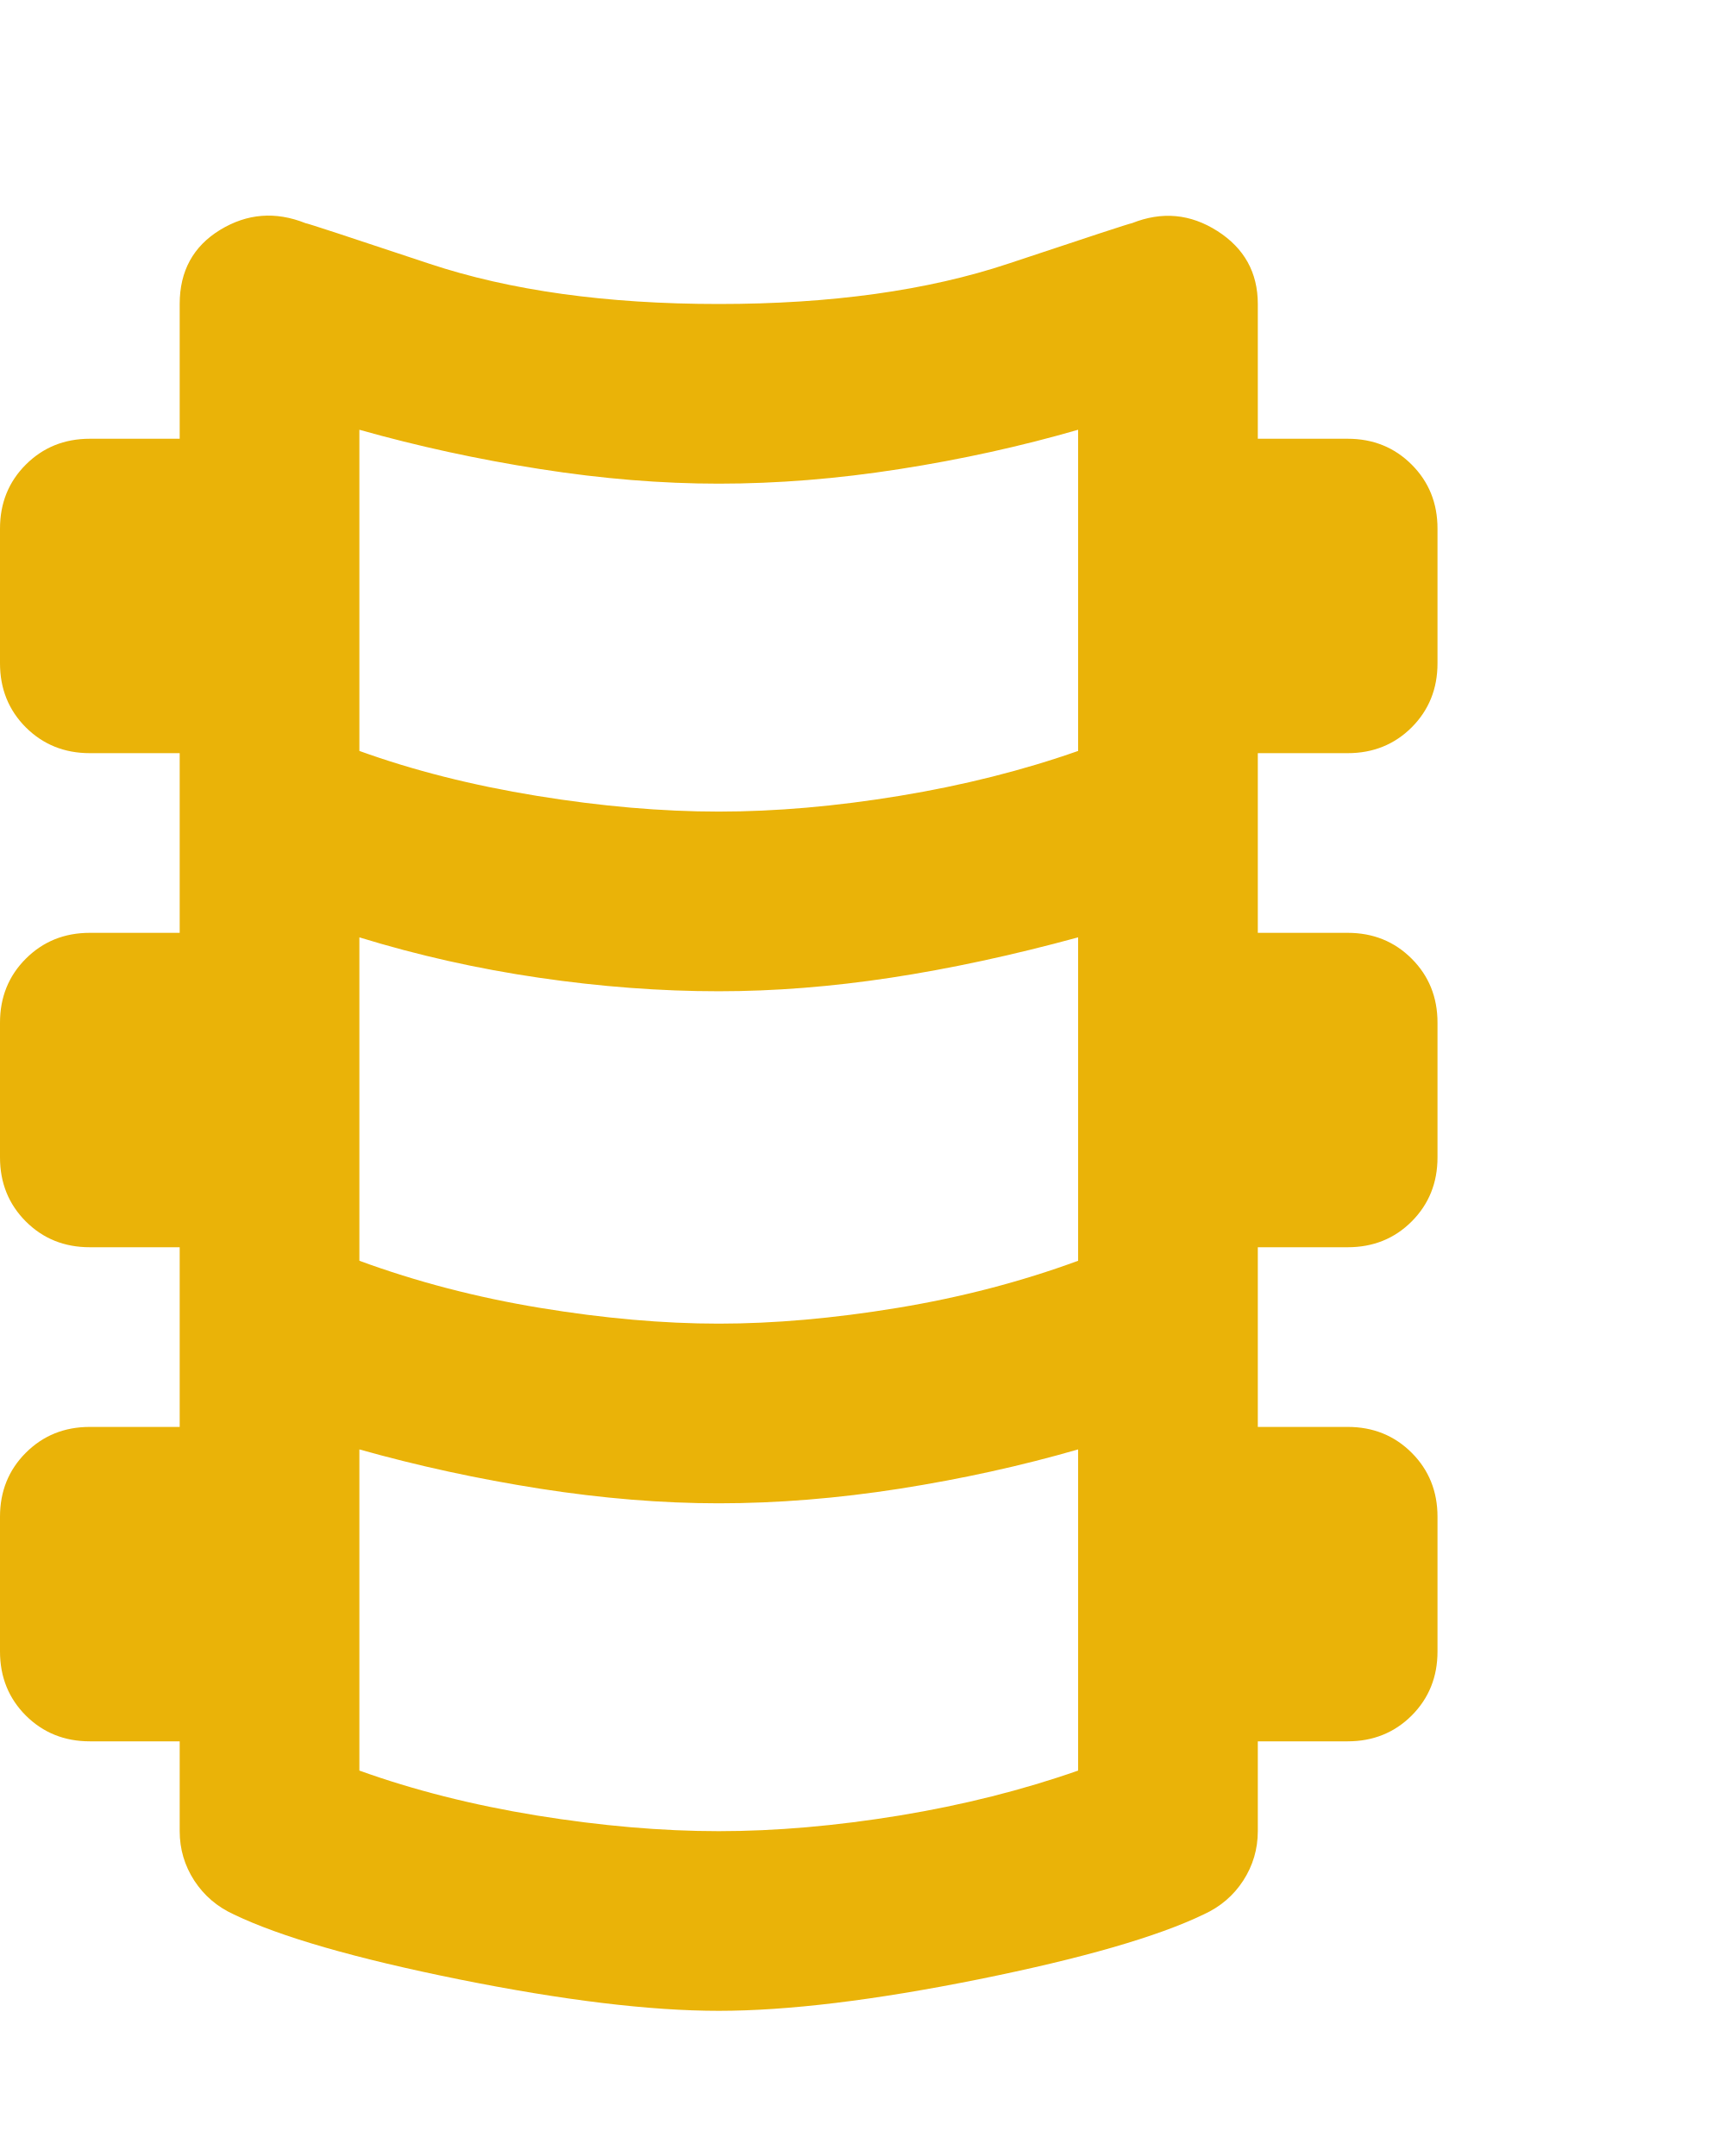
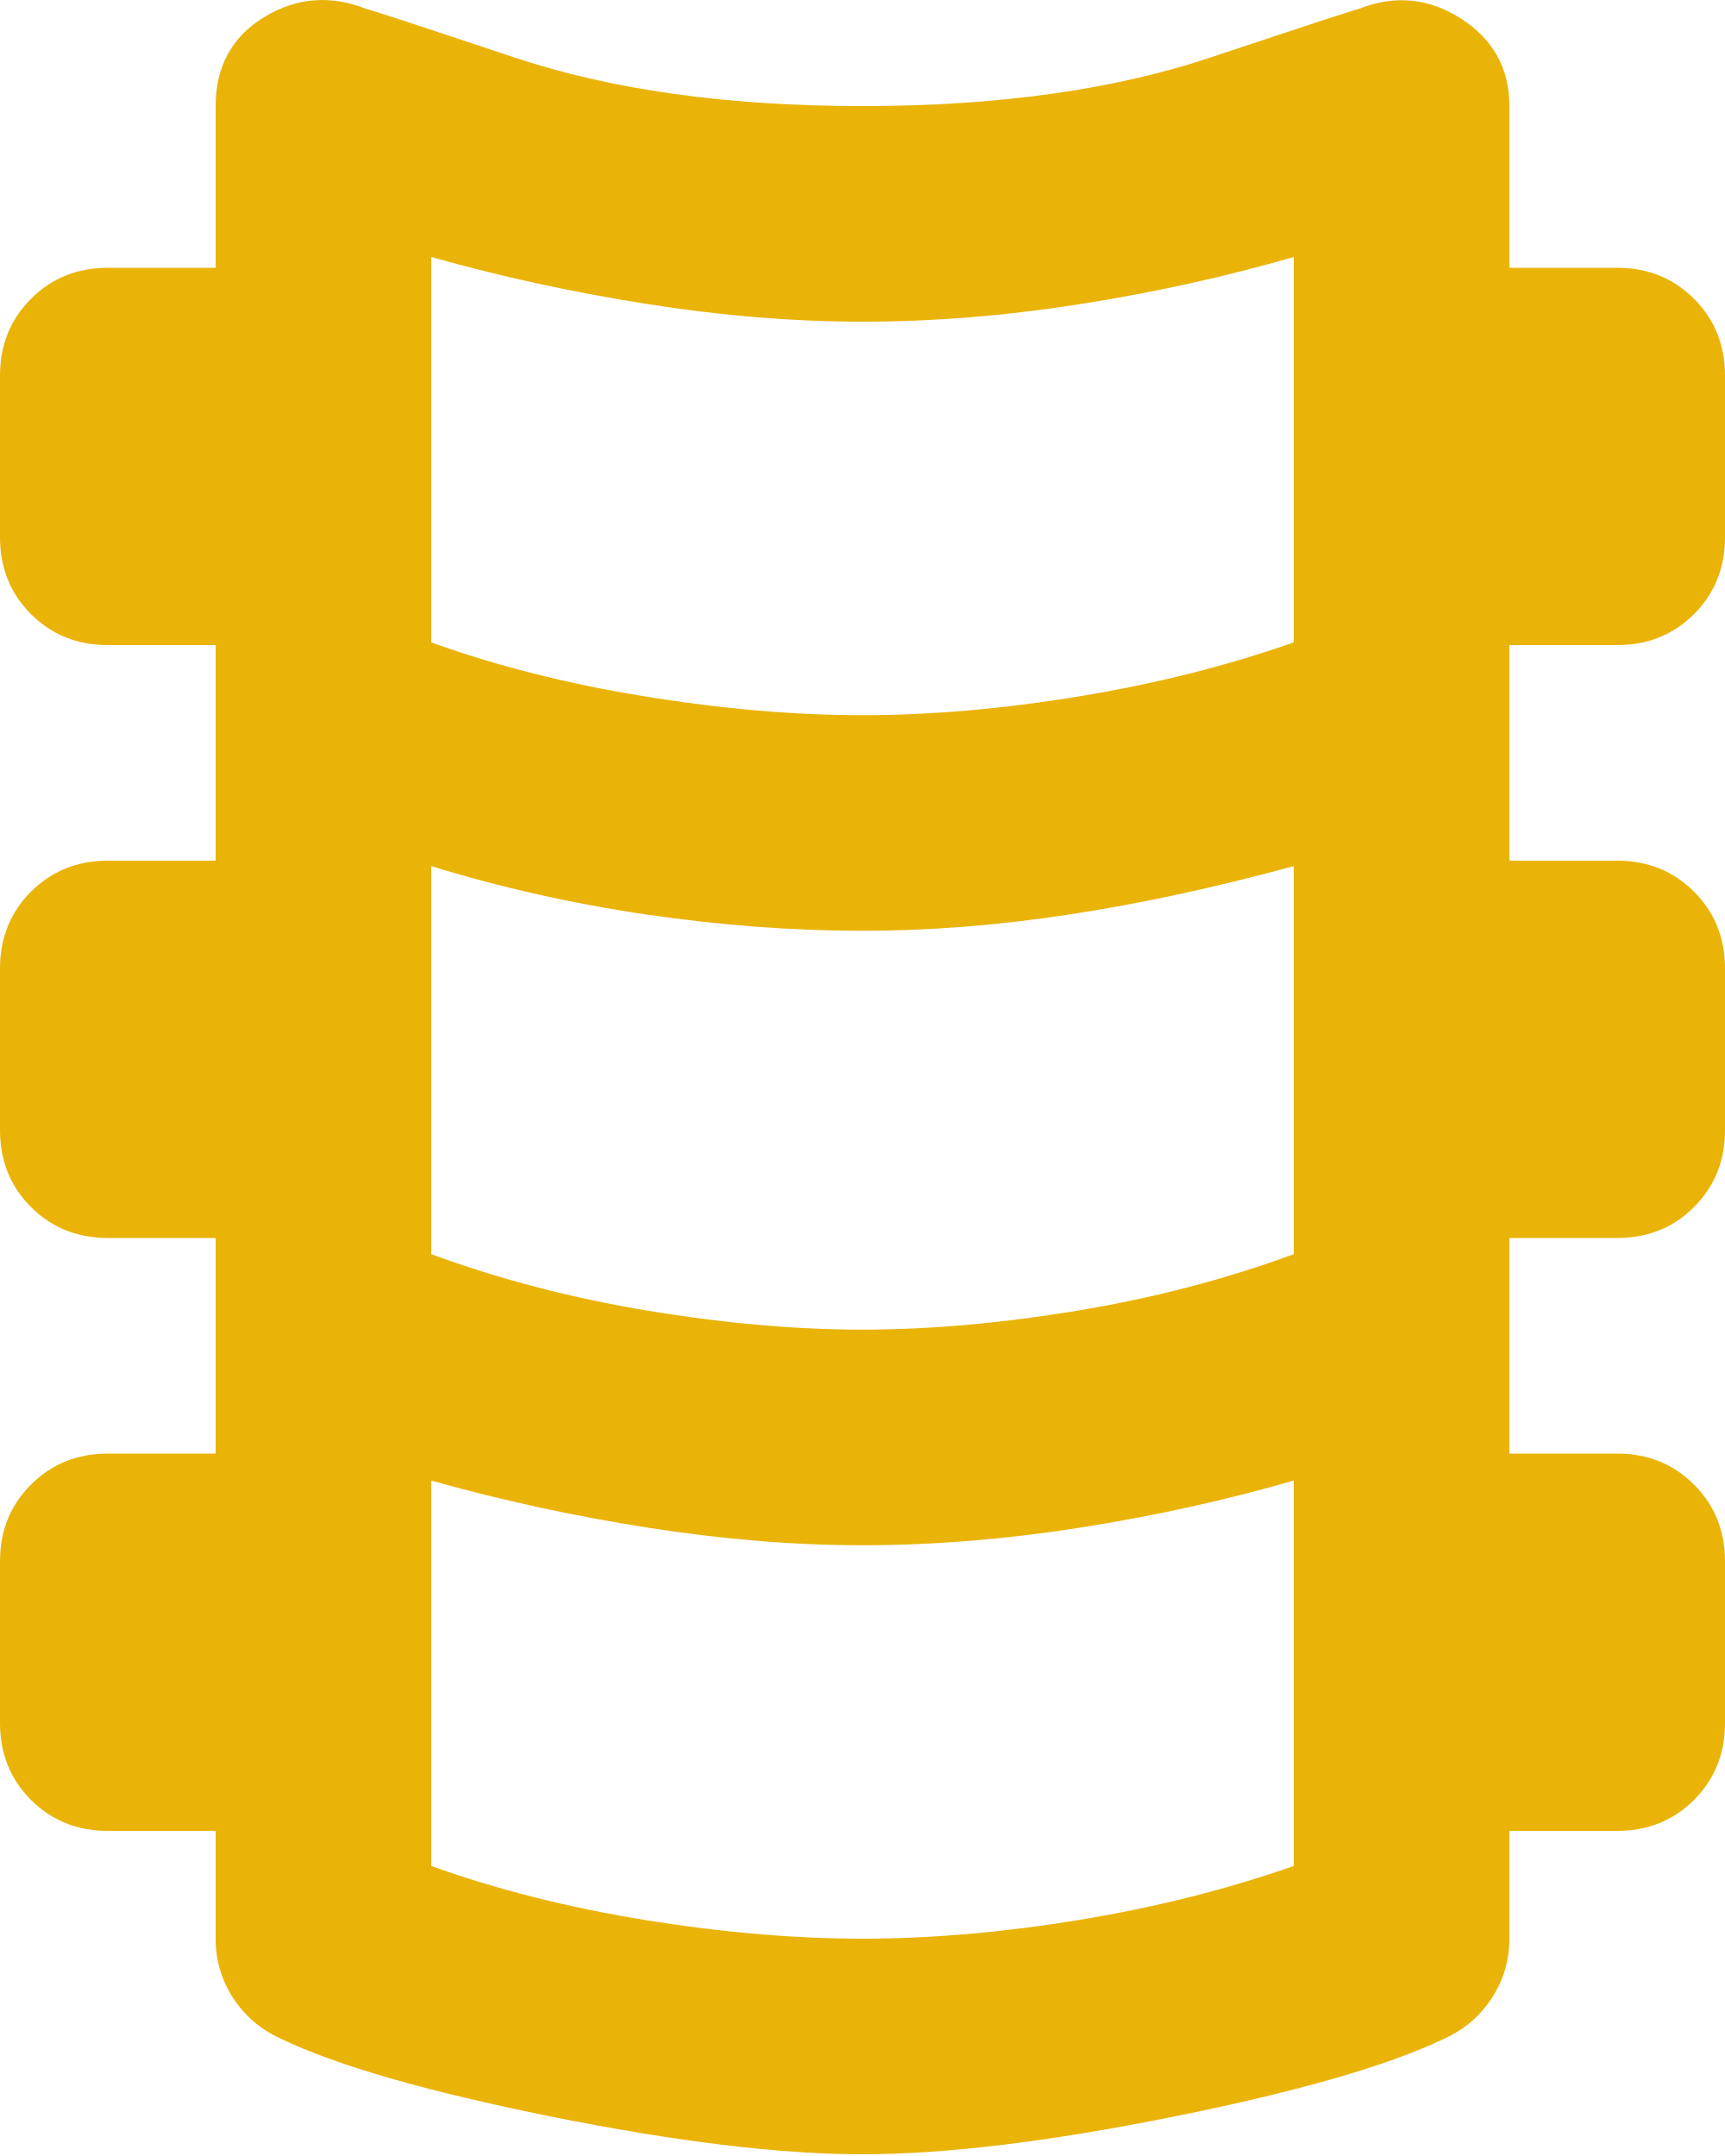
- <svg xmlns="http://www.w3.org/2000/svg" width="20" height="25" viewBox="0 0 24 24" fill="none">
+ <svg xmlns="http://www.w3.org/2000/svg" width="20" height="25" viewBox="0 0 20 25" fill="none">
  <path d="M10 24.98C9.042 24.98 7.839 24.834 6.391 24.543C4.943 24.251 3.896 23.949 3.25 23.637C3.021 23.532 2.839 23.376 2.703 23.168C2.568 22.959 2.5 22.73 2.5 22.48V21.23H1.25C0.896 21.23 0.599 21.11 0.359 20.871C0.12 20.631 0 20.334 0 19.98V18.105C0 17.751 0.12 17.454 0.359 17.215C0.599 16.975 0.896 16.855 1.25 16.855H2.5V14.355H1.25C0.896 14.355 0.599 14.236 0.359 13.996C0.12 13.756 0 13.459 0 13.105V11.23C0 10.876 0.12 10.579 0.359 10.34C0.599 10.1 0.896 9.98 1.25 9.98H2.5V7.48H1.25C0.896 7.48 0.599 7.36 0.359 7.121C0.12 6.881 0 6.584 0 6.23V4.355C0 4.001 0.12 3.704 0.359 3.465C0.599 3.225 0.896 3.105 1.25 3.105H2.5V1.23C2.5 0.772 2.688 0.428 3.062 0.199C3.438 -0.03 3.833 -0.061 4.25 0.105C4.271 0.105 4.844 0.293 5.969 0.668C7.094 1.043 8.438 1.23 10 1.23C11.562 1.23 12.906 1.043 14.031 0.668C15.156 0.293 15.729 0.105 15.75 0.105C16.167 -0.061 16.562 -0.025 16.938 0.215C17.312 0.454 17.5 0.793 17.5 1.23V3.105H18.75C19.104 3.105 19.401 3.225 19.641 3.465C19.88 3.704 20 4.001 20 4.355V6.23C20 6.584 19.88 6.881 19.641 7.121C19.401 7.36 19.104 7.48 18.75 7.48H17.5V9.98H18.75C19.104 9.98 19.401 10.1 19.641 10.34C19.88 10.579 20 10.876 20 11.23V13.105C20 13.459 19.88 13.756 19.641 13.996C19.401 14.236 19.104 14.355 18.75 14.355H17.5V16.855H18.75C19.104 16.855 19.401 16.975 19.641 17.215C19.88 17.454 20 17.751 20 18.105V19.98C20 20.334 19.88 20.631 19.641 20.871C19.401 21.11 19.104 21.23 18.75 21.23H17.5V22.48C17.5 22.73 17.432 22.959 17.297 23.168C17.162 23.376 16.979 23.532 16.75 23.637C16.104 23.949 15.057 24.251 13.609 24.543C12.162 24.834 10.958 24.98 10 24.98ZM10 8.293C10.792 8.293 11.63 8.22 12.516 8.074C13.401 7.928 14.229 7.72 15 7.449V2.98C14.208 3.209 13.38 3.392 12.516 3.527C11.651 3.663 10.812 3.73 10 3.73C9.208 3.73 8.38 3.663 7.516 3.527C6.651 3.392 5.812 3.209 5 2.98V7.449C5.75 7.72 6.573 7.928 7.469 8.074C8.365 8.22 9.208 8.293 10 8.293ZM10 15.418C10.771 15.418 11.599 15.345 12.484 15.199C13.37 15.053 14.208 14.834 15 14.543V10.043C14.083 10.293 13.213 10.48 12.391 10.605C11.568 10.73 10.771 10.793 10 10.793C9.188 10.793 8.354 10.73 7.5 10.605C6.646 10.48 5.812 10.293 5 10.043V14.543C5.792 14.834 6.63 15.053 7.516 15.199C8.401 15.345 9.229 15.418 10 15.418ZM10 22.48C10.792 22.48 11.63 22.407 12.516 22.262C13.401 22.116 14.229 21.907 15 21.637V17.168C14.208 17.397 13.38 17.579 12.516 17.715C11.651 17.85 10.812 17.918 10 17.918C9.208 17.918 8.38 17.85 7.516 17.715C6.651 17.579 5.812 17.397 5 17.168V21.637C5.75 21.907 6.573 22.116 7.469 22.262C8.365 22.407 9.208 22.48 10 22.48Z" fill="#EAB308" />
</svg>
